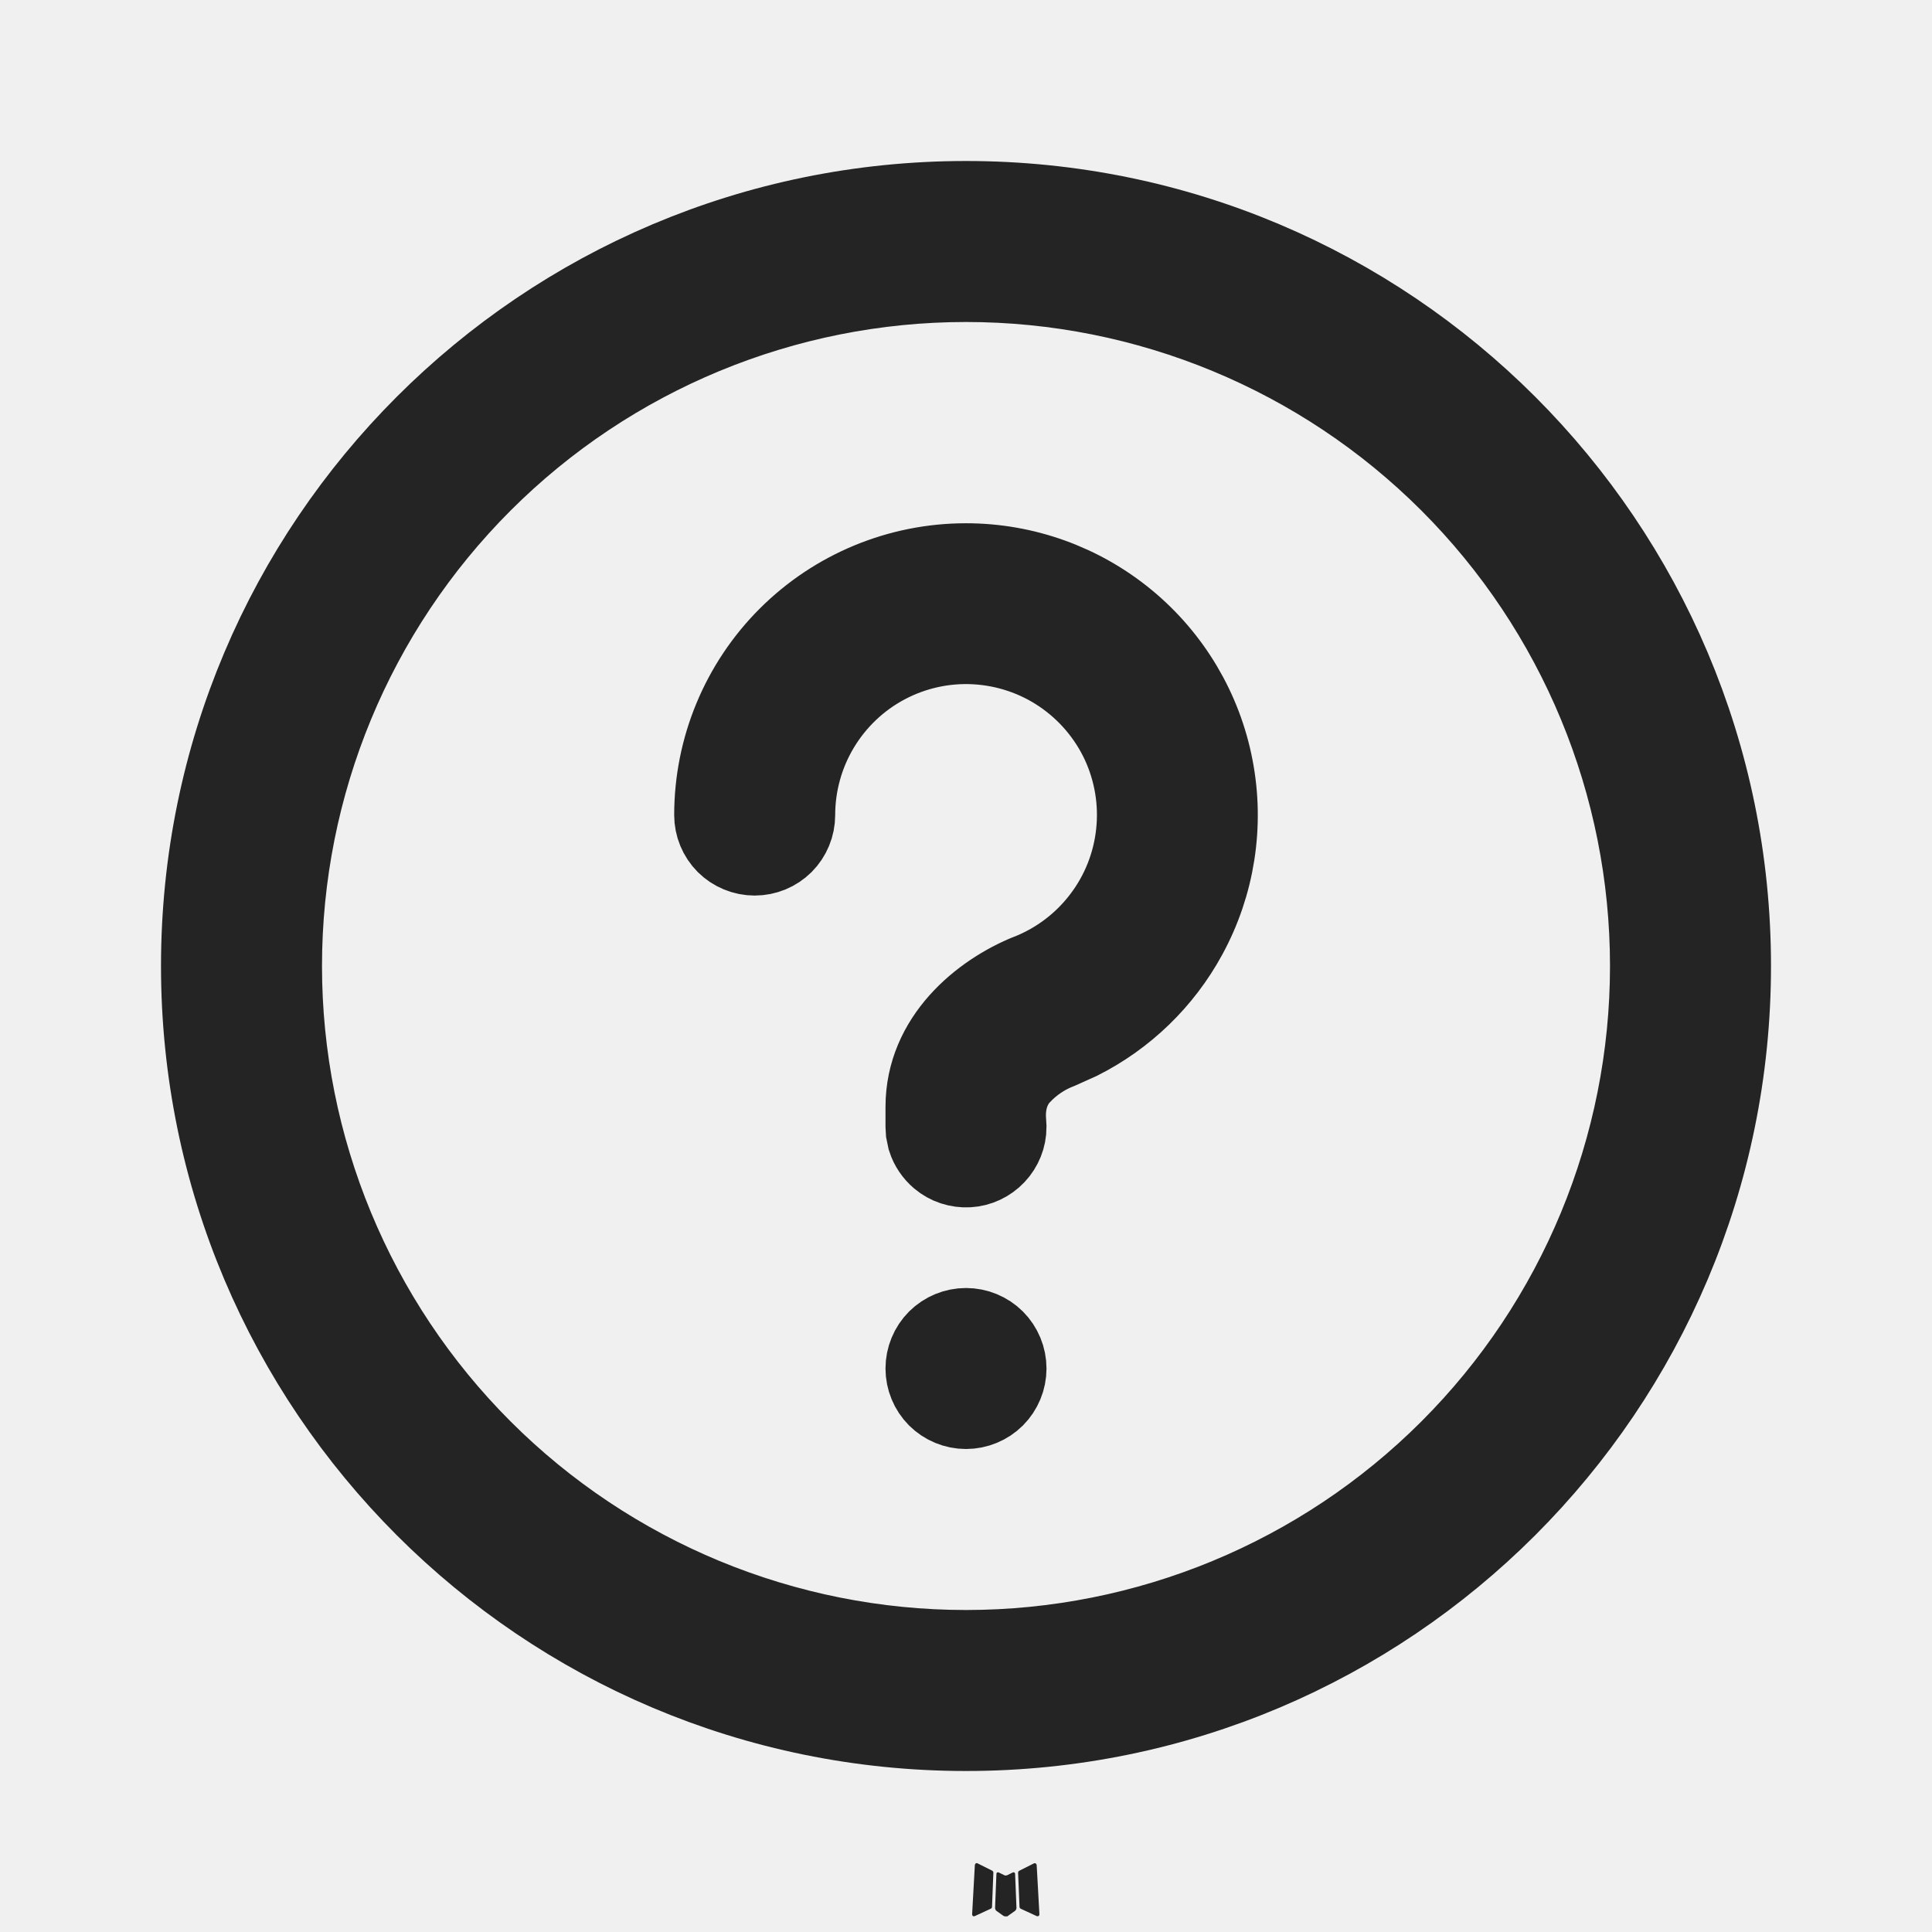
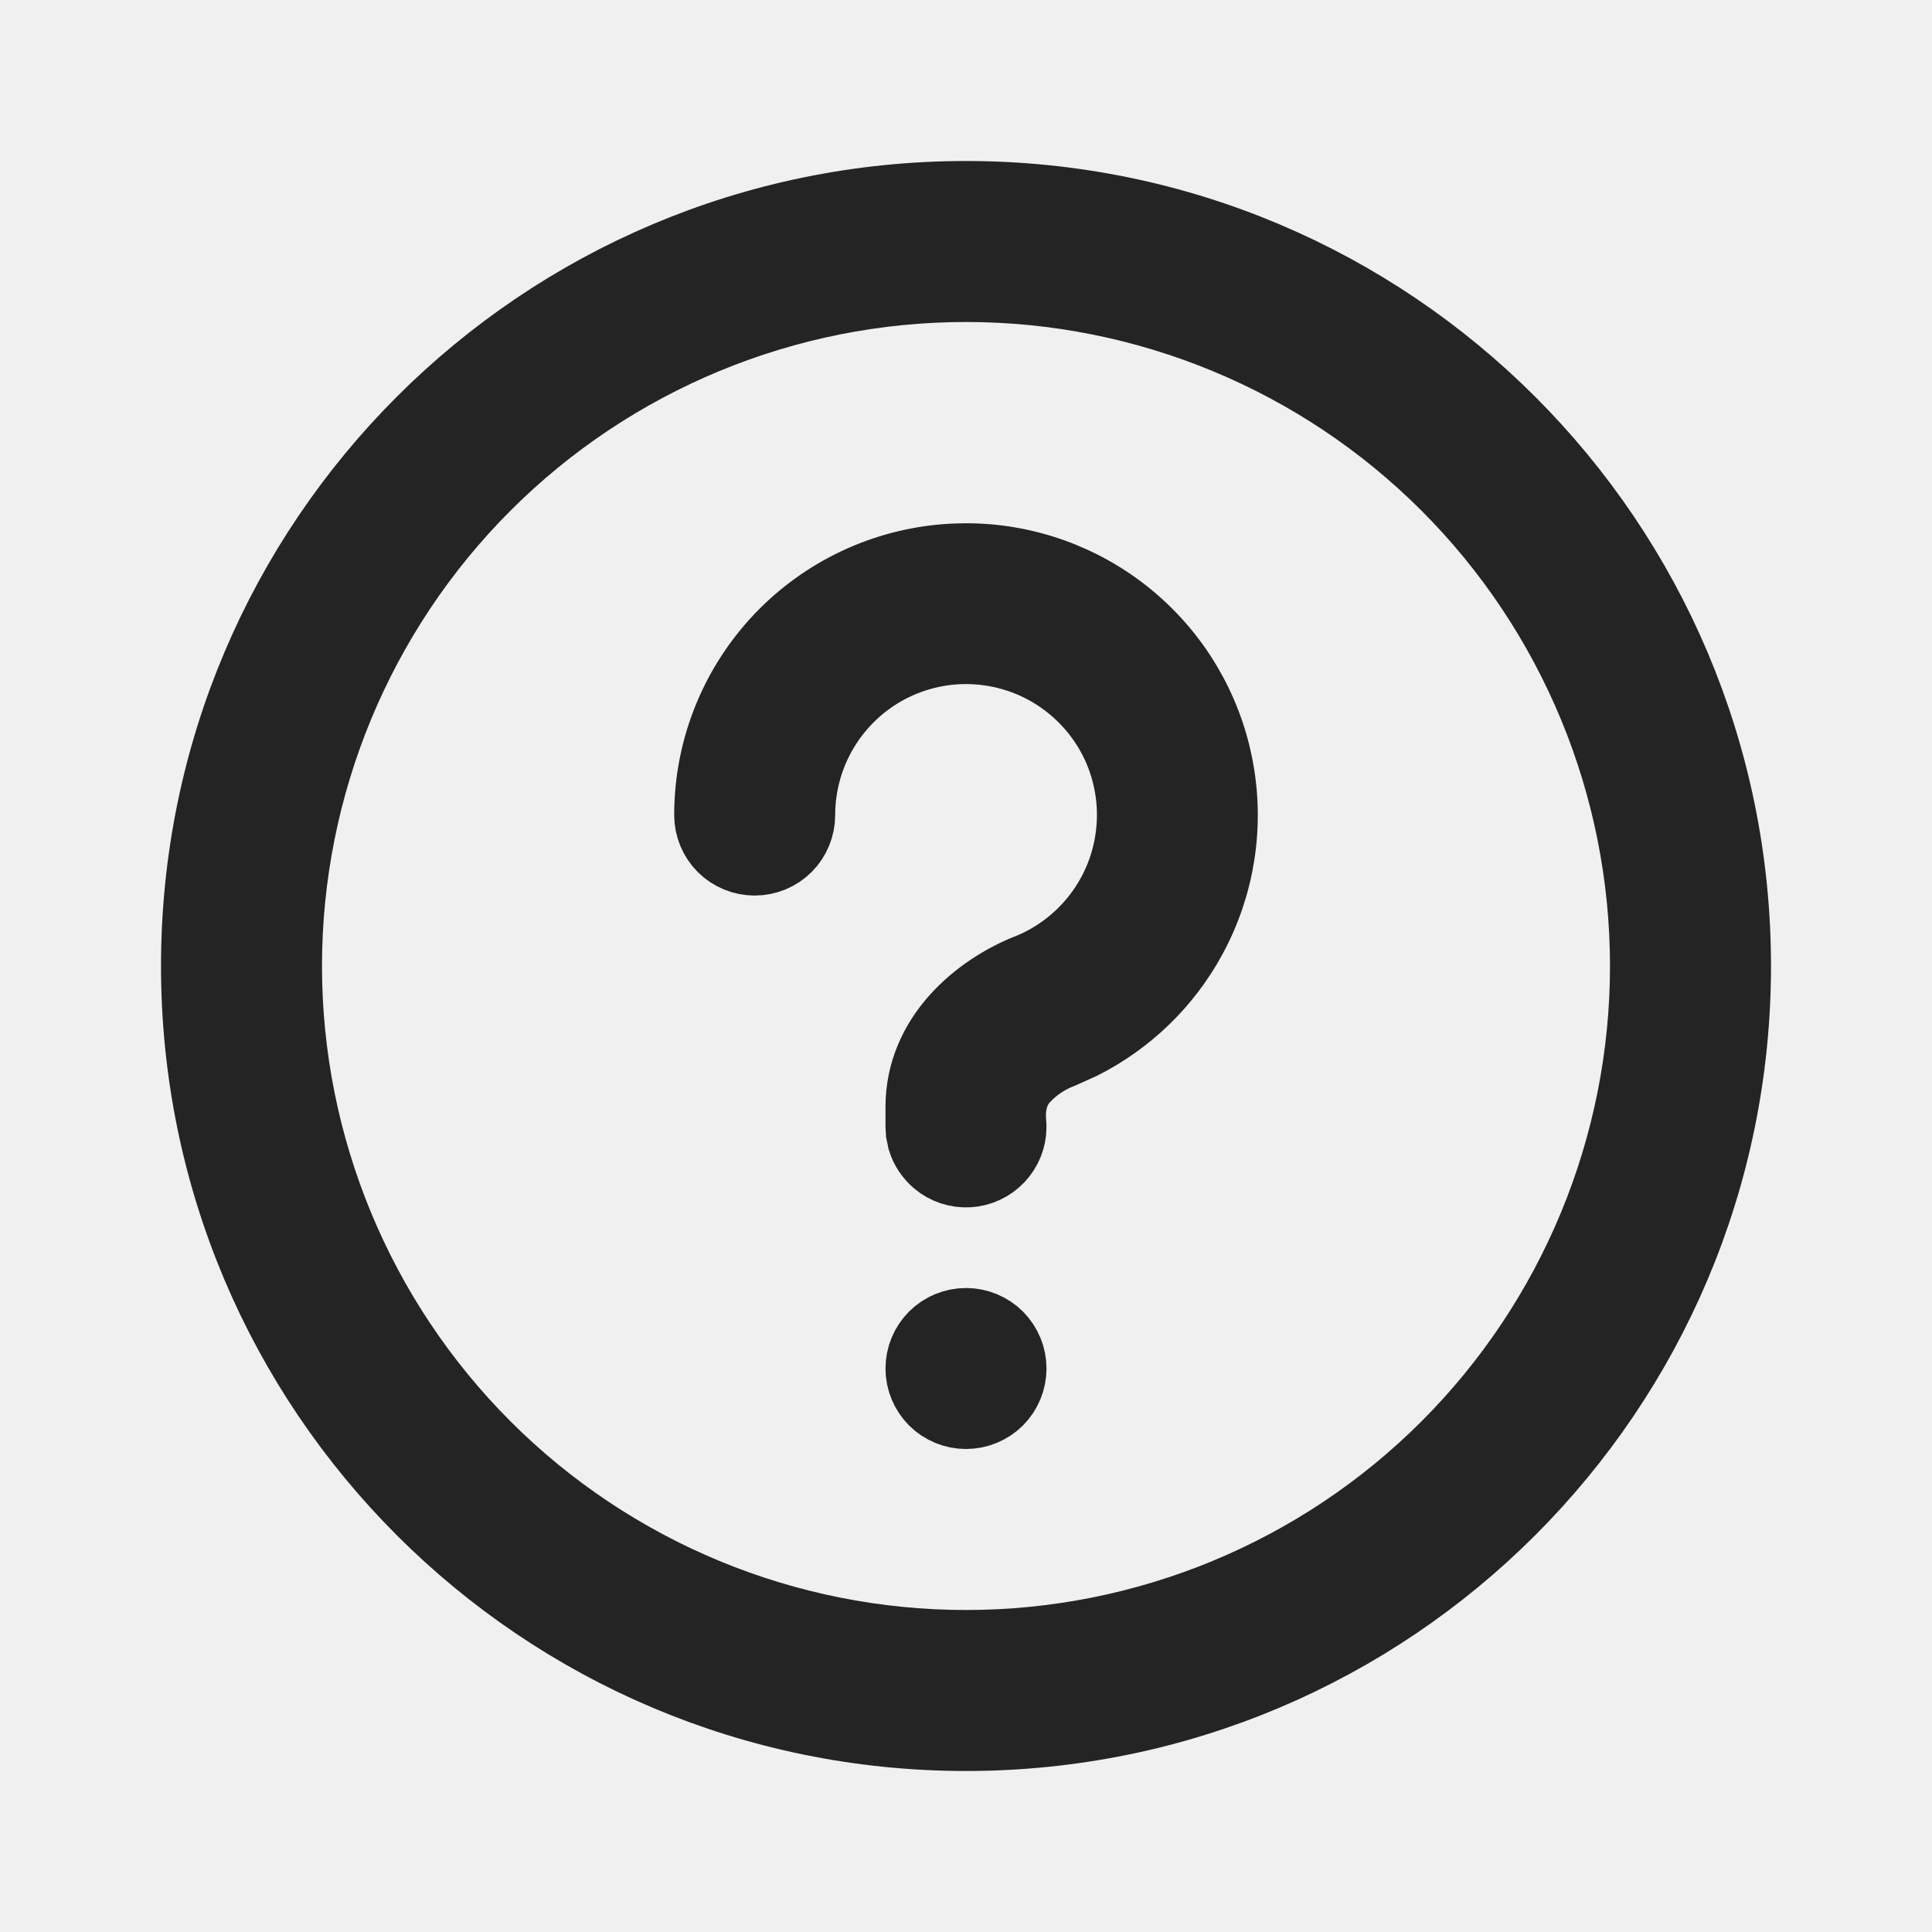
<svg xmlns="http://www.w3.org/2000/svg" width="24" height="24" viewBox="0 0 24 24" fill="none">
-   <mask id="path-1-inside-1_2387_3126" fill="white">
-     <path d="M12.593 23.258L12.582 23.26L12.511 23.295L12.491 23.299L12.477 23.295L12.406 23.26C12.396 23.257 12.387 23.258 12.382 23.265L12.378 23.275L12.361 23.703L12.366 23.723L12.376 23.736L12.48 23.81L12.495 23.814L12.507 23.81L12.611 23.736L12.623 23.72L12.627 23.703L12.61 23.276C12.607 23.265 12.602 23.259 12.593 23.258ZM12.858 23.145L12.845 23.147L12.66 23.24L12.65 23.25L12.647 23.261L12.665 23.691L12.67 23.703L12.678 23.71L12.879 23.803C12.892 23.806 12.902 23.804 12.908 23.795L12.912 23.781L12.878 23.167C12.875 23.155 12.868 23.148 12.858 23.145ZM12.143 23.147C12.139 23.144 12.133 23.143 12.129 23.145C12.123 23.146 12.119 23.149 12.116 23.153L12.11 23.167L12.076 23.781C12.077 23.793 12.082 23.801 12.093 23.805L12.108 23.803L12.309 23.71L12.319 23.702L12.323 23.691L12.34 23.261L12.337 23.249L12.327 23.239L12.143 23.147Z" />
-   </mask>
-   <path d="M12.593 23.258L12.745 22.27L12.579 22.244L12.414 22.274L12.593 23.258ZM12.582 23.26L12.403 22.276L12.265 22.301L12.14 22.363L12.582 23.26ZM12.511 23.295L12.707 24.276L12.836 24.25L12.953 24.192L12.511 23.295ZM12.491 23.299L12.216 24.261L12.45 24.327L12.687 24.279L12.491 23.299ZM12.477 23.295L12.035 24.192L12.116 24.232L12.203 24.256L12.477 23.295ZM12.406 23.26L12.848 22.363L12.779 22.329L12.704 22.305L12.406 23.26ZM12.382 23.265L11.601 22.64L11.509 22.756L11.454 22.894L12.382 23.265ZM12.378 23.275L11.45 22.904L11.386 23.063L11.379 23.235L12.378 23.275ZM12.361 23.703L11.362 23.663L11.356 23.806L11.391 23.945L12.361 23.703ZM12.366 23.723L11.396 23.965L11.447 24.168L11.573 24.333L12.366 23.723ZM12.376 23.736L11.584 24.346L11.675 24.464L11.796 24.551L12.376 23.736ZM12.48 23.81L11.9 24.625L12.048 24.73L12.223 24.776L12.48 23.81ZM12.495 23.814L12.238 24.78L12.527 24.857L12.811 24.763L12.495 23.814ZM12.507 23.81L12.823 24.759L12.965 24.711L13.087 24.625L12.507 23.81ZM12.611 23.736L13.191 24.551L13.318 24.46L13.411 24.336L12.611 23.736ZM12.623 23.72L13.423 24.32L13.549 24.153L13.597 23.949L12.623 23.72ZM12.627 23.703L13.601 23.932L13.632 23.799L13.626 23.663L12.627 23.703ZM12.61 23.276L13.609 23.236L13.605 23.133L13.58 23.033L12.61 23.276ZM12.858 23.145L13.116 22.179L12.913 22.125L12.706 22.157L12.858 23.145ZM12.845 23.147L12.693 22.159L12.537 22.183L12.396 22.253L12.845 23.147ZM12.66 23.24L12.211 22.346L12.067 22.419L11.953 22.533L12.66 23.24ZM12.65 23.25L11.943 22.543L11.755 22.731L11.685 22.987L12.65 23.25ZM12.647 23.261L11.682 22.998L11.642 23.148L11.648 23.303L12.647 23.261ZM12.665 23.691L11.666 23.733L11.674 23.911L11.742 24.076L12.665 23.691ZM12.67 23.703L11.747 24.088L11.837 24.302L12.012 24.456L12.67 23.703ZM12.678 23.71L12.02 24.462L12.128 24.557L12.258 24.617L12.678 23.71ZM12.879 23.803L12.459 24.71L12.539 24.748L12.625 24.77L12.879 23.803ZM12.908 23.795L13.701 24.405L13.817 24.253L13.87 24.07L12.908 23.795ZM12.912 23.781L13.874 24.056L13.92 23.894L13.911 23.726L12.912 23.781ZM12.878 23.167L13.877 23.112L13.871 23.004L13.842 22.899L12.878 23.167ZM12.143 23.147L11.625 24.002L11.66 24.023L11.696 24.041L12.143 23.147ZM12.116 23.153L11.284 22.598L11.233 22.674L11.197 22.759L12.116 23.153ZM12.11 23.167L11.191 22.773L11.121 22.935L11.112 23.112L12.11 23.167ZM12.076 23.781L11.078 23.726L11.075 23.781L11.078 23.836L12.076 23.781ZM12.093 23.805L11.742 24.741L11.977 24.829L12.225 24.796L12.093 23.805ZM12.108 23.803L12.24 24.794L12.391 24.774L12.528 24.71L12.108 23.803ZM12.309 23.71L12.729 24.617L12.839 24.567L12.934 24.491L12.309 23.71ZM12.319 23.702L12.944 24.483L13.163 24.308L13.259 24.044L12.319 23.702ZM12.323 23.691L13.263 24.033L13.316 23.886L13.322 23.73L12.323 23.691ZM12.34 23.261L13.339 23.3L13.345 23.157L13.31 23.018L12.34 23.261ZM12.337 23.249L13.307 23.006L13.24 22.738L13.044 22.542L12.337 23.249ZM12.327 23.239L13.034 22.532L12.919 22.417L12.774 22.345L12.327 23.239ZM12.593 23.258L12.414 22.274L12.403 22.276L12.582 23.26L12.761 24.244L12.772 24.242L12.593 23.258ZM12.582 23.26L12.14 22.363L12.069 22.398L12.511 23.295L12.953 24.192L13.024 24.157L12.582 23.26ZM12.511 23.295L12.315 22.314L12.295 22.318L12.491 23.299L12.687 24.279L12.707 24.276L12.511 23.295ZM12.491 23.299L12.766 22.337L12.752 22.333L12.477 23.295L12.203 24.256L12.216 24.261L12.491 23.299ZM12.477 23.295L12.919 22.398L12.848 22.363L12.406 23.26L11.964 24.157L12.035 24.192L12.477 23.295ZM12.406 23.26L12.704 22.305C12.594 22.271 12.409 22.234 12.188 22.28C11.946 22.33 11.742 22.464 11.601 22.64L12.382 23.265L13.163 23.89C13.027 24.059 12.831 24.189 12.596 24.238C12.383 24.282 12.208 24.246 12.108 24.214L12.406 23.26ZM12.382 23.265L11.454 22.894L11.45 22.904L12.378 23.275L13.307 23.646L13.311 23.636L12.382 23.265ZM12.378 23.275L11.379 23.235L11.362 23.663L12.361 23.703L13.36 23.743L13.377 23.315L12.378 23.275ZM12.361 23.703L11.391 23.945L11.396 23.965L12.366 23.723L13.336 23.48L13.331 23.46L12.361 23.703ZM12.366 23.723L11.573 24.333L11.584 24.346L12.376 23.736L13.169 23.126L13.159 23.113L12.366 23.723ZM12.376 23.736L11.796 24.551L11.9 24.625L12.48 23.81L13.06 22.995L12.956 22.921L12.376 23.736ZM12.48 23.81L12.223 24.776L12.238 24.78L12.495 23.814L12.753 22.848L12.738 22.844L12.48 23.81ZM12.495 23.814L12.811 24.763L12.823 24.759L12.507 23.81L12.191 22.861L12.179 22.865L12.495 23.814ZM12.507 23.81L13.087 24.625L13.191 24.551L12.611 23.736L12.031 22.921L11.927 22.995L12.507 23.81ZM12.611 23.736L13.411 24.336L13.423 24.32L12.623 23.72L11.823 23.12L11.811 23.136L12.611 23.736ZM12.623 23.72L13.597 23.949L13.601 23.932L12.627 23.703L11.654 23.474L11.65 23.491L12.623 23.72ZM12.627 23.703L13.626 23.663L13.609 23.236L12.61 23.276L11.611 23.316L11.628 23.743L12.627 23.703ZM12.61 23.276L13.58 23.033C13.551 22.915 13.484 22.739 13.331 22.577C13.165 22.402 12.955 22.302 12.745 22.27L12.593 23.258L12.441 24.246C12.24 24.215 12.037 24.119 11.877 23.95C11.729 23.794 11.667 23.626 11.64 23.518L12.61 23.276ZM12.858 23.145L12.706 22.157L12.693 22.159L12.845 23.147L12.997 24.135L13.01 24.133L12.858 23.145ZM12.845 23.147L12.396 22.253L12.211 22.346L12.66 23.24L13.109 24.133L13.294 24.04L12.845 23.147ZM12.66 23.24L11.953 22.533L11.943 22.543L12.65 23.25L13.357 23.957L13.367 23.947L12.66 23.24ZM12.65 23.25L11.685 22.987L11.682 22.998L12.647 23.261L13.612 23.524L13.615 23.513L12.65 23.25ZM12.647 23.261L11.648 23.303L11.666 23.733L12.665 23.691L13.664 23.649L13.646 23.219L12.647 23.261ZM12.665 23.691L11.742 24.076L11.747 24.088L12.67 23.703L13.593 23.318L13.588 23.306L12.665 23.691ZM12.67 23.703L12.012 24.456L12.02 24.462L12.678 23.71L13.337 22.957L13.329 22.95L12.67 23.703ZM12.678 23.71L12.258 24.617L12.459 24.71L12.879 23.803L13.299 22.895L13.098 22.802L12.678 23.71ZM12.879 23.803L12.625 24.77C12.751 24.803 12.942 24.828 13.162 24.767C13.395 24.703 13.578 24.565 13.701 24.405L12.908 23.795L12.116 23.185C12.232 23.034 12.406 22.901 12.63 22.839C12.84 22.782 13.02 22.806 13.134 22.836L12.879 23.803ZM12.908 23.795L13.87 24.07L13.874 24.056L12.912 23.781L11.951 23.506L11.947 23.52L12.908 23.795ZM12.912 23.781L13.911 23.726L13.877 23.112L12.878 23.167L11.88 23.222L11.914 23.836L12.912 23.781ZM12.878 23.167L13.842 22.899C13.766 22.627 13.543 22.293 13.116 22.179L12.858 23.145L12.601 24.111C12.429 24.065 12.262 23.97 12.131 23.825C12.005 23.687 11.944 23.541 11.915 23.435L12.878 23.167ZM12.143 23.147L12.662 22.292C12.437 22.155 12.168 22.111 11.912 22.168L12.129 23.145L12.345 24.121C12.099 24.175 11.841 24.133 11.625 24.002L12.143 23.147ZM12.129 23.145L11.912 22.168C11.655 22.225 11.43 22.379 11.284 22.598L12.116 23.153L12.948 23.708C12.808 23.918 12.592 24.066 12.345 24.121L12.129 23.145ZM12.116 23.153L11.197 22.759L11.191 22.773L12.11 23.167L13.029 23.561L13.035 23.547L12.116 23.153ZM12.11 23.167L11.112 23.112L11.078 23.726L12.076 23.781L13.075 23.836L13.109 23.222L12.11 23.167ZM12.076 23.781L11.078 23.836C11.086 23.988 11.131 24.185 11.265 24.374C11.401 24.566 11.581 24.681 11.742 24.741L12.093 23.805L12.444 22.869C12.595 22.925 12.766 23.034 12.897 23.218C13.025 23.399 13.067 23.586 13.075 23.726L12.076 23.781ZM12.093 23.805L12.225 24.796L12.24 24.794L12.108 23.803L11.976 22.812L11.961 22.814L12.093 23.805ZM12.108 23.803L12.528 24.71L12.729 24.617L12.309 23.71L11.889 22.802L11.688 22.895L12.108 23.803ZM12.309 23.71L12.934 24.491L12.944 24.483L12.319 23.702L11.694 22.921L11.684 22.929L12.309 23.71ZM12.319 23.702L13.259 24.044L13.263 24.033L12.323 23.691L11.383 23.349L11.379 23.36L12.319 23.702ZM12.323 23.691L13.322 23.73L13.339 23.3L12.34 23.261L11.341 23.221L11.324 23.651L12.323 23.691ZM12.34 23.261L13.31 23.018L13.307 23.006L12.337 23.249L11.367 23.491L11.37 23.503L12.34 23.261ZM12.337 23.249L13.044 22.542L13.034 22.532L12.327 23.239L11.62 23.946L11.63 23.956L12.337 23.249ZM12.327 23.239L12.774 22.345L12.59 22.253L12.143 23.147L11.696 24.041L11.88 24.133L12.327 23.239Z" fill="#242424" mask="url(#path-1-inside-1_2387_3126)" />
-   <path d="M12 2.5C17.247 2.5 21.5 6.753 21.5 12C21.5 17.247 17.247 21.5 12 21.5C6.753 21.5 2.5 17.247 2.5 12C2.5 6.753 6.753 2.5 12 2.5ZM12 3.5C9.746 3.5 7.583 4.395 5.989 5.989C4.395 7.583 3.5 9.746 3.5 12C3.5 14.254 4.395 16.417 5.989 18.011C7.583 19.605 9.746 20.5 12 20.5C14.254 20.5 16.417 19.605 18.011 18.011C19.605 16.417 20.5 14.254 20.5 12C20.5 9.746 19.605 7.583 18.011 5.989C16.417 4.395 14.254 3.5 12 3.5ZM12 16.5C12.133 16.5 12.26 16.553 12.354 16.646C12.447 16.74 12.5 16.867 12.5 17C12.5 17.133 12.447 17.26 12.354 17.354C12.26 17.447 12.133 17.5 12 17.5C11.867 17.5 11.74 17.447 11.646 17.354C11.553 17.26 11.5 17.133 11.5 17C11.5 16.867 11.553 16.74 11.646 16.646C11.74 16.553 11.867 16.5 12 16.5ZM12 7C12.726 7 13.429 7.253 13.989 7.715C14.549 8.177 14.931 8.82 15.068 9.533C15.206 10.246 15.091 10.985 14.743 11.622C14.439 12.18 13.973 12.63 13.409 12.914L13.162 13.025C12.979 13.095 12.814 13.205 12.68 13.348L12.674 13.354L12.668 13.36C12.493 13.559 12.492 13.791 12.493 13.879V13.889L12.494 13.898L12.5 14C12.5 14.127 12.451 14.249 12.363 14.342C12.276 14.434 12.156 14.491 12.029 14.498C11.902 14.505 11.776 14.464 11.679 14.382C11.606 14.32 11.552 14.24 11.523 14.15L11.504 14.058L11.5 13.986V13.75C11.5 12.903 12.189 12.339 12.788 12.098L12.789 12.099C13.148 11.955 13.461 11.717 13.694 11.409C13.928 11.102 14.073 10.736 14.114 10.352C14.156 9.969 14.092 9.58 13.93 9.229C13.767 8.879 13.512 8.58 13.192 8.363C12.873 8.147 12.5 8.022 12.114 8.001C11.729 7.98 11.345 8.065 11.004 8.246C10.663 8.427 10.378 8.698 10.179 9.029C9.98 9.36 9.875 9.739 9.875 10.125C9.875 10.258 9.822 10.385 9.729 10.479C9.635 10.572 9.508 10.625 9.375 10.625C9.242 10.625 9.115 10.572 9.021 10.479C8.928 10.385 8.875 10.258 8.875 10.125C8.875 9.296 9.204 8.501 9.79 7.915C10.376 7.329 11.171 7 12 7Z" fill="#242424" stroke="#242424" />
+   <path d="M12 2.5C17.247 2.5 21.5 6.753 21.5 12C21.5 17.247 17.247 21.5 12 21.5C6.753 21.5 2.5 17.247 2.5 12C2.5 6.753 6.753 2.5 12 2.5ZM12 3.5C9.746 3.5 7.583 4.395 5.989 5.989C4.395 7.583 3.5 9.746 3.5 12C3.5 14.254 4.395 16.417 5.989 18.011C7.583 19.605 9.746 20.5 12 20.5C14.254 20.5 16.417 19.605 18.011 18.011C19.605 16.417 20.5 14.254 20.5 12C20.5 9.746 19.605 7.583 18.011 5.989C16.417 4.395 14.254 3.5 12 3.5ZM12 16.5C12.133 16.5 12.26 16.553 12.354 16.646C12.447 16.74 12.5 16.867 12.5 17C12.5 17.133 12.447 17.26 12.354 17.354C12.26 17.447 12.133 17.5 12 17.5C11.867 17.5 11.74 17.447 11.646 17.354C11.553 17.26 11.5 17.133 11.5 17C11.5 16.867 11.553 16.74 11.646 16.646C11.74 16.553 11.867 16.5 12 16.5ZM12 7C12.726 7 13.429 7.253 13.989 7.715C14.549 8.177 14.931 8.82 15.068 9.533C15.206 10.246 15.091 10.985 14.743 11.622C14.439 12.18 13.973 12.629 13.409 12.914L13.162 13.025C12.979 13.095 12.814 13.205 12.68 13.348L12.674 13.354L12.668 13.36C12.493 13.559 12.492 13.791 12.493 13.879V13.889L12.494 13.898L12.5 14C12.5 14.127 12.451 14.249 12.363 14.342C12.276 14.434 12.156 14.491 12.029 14.498C11.902 14.505 11.776 14.464 11.679 14.382C11.606 14.32 11.552 14.24 11.523 14.15L11.504 14.058L11.5 13.986V13.75C11.5 12.903 12.189 12.339 12.788 12.098L12.789 12.099C13.148 11.955 13.461 11.717 13.694 11.409C13.928 11.102 14.073 10.736 14.114 10.352C14.156 9.969 14.092 9.58 13.93 9.229C13.767 8.879 13.512 8.58 13.192 8.363C12.873 8.147 12.5 8.022 12.114 8.001C11.729 7.98 11.345 8.065 11.004 8.246C10.663 8.427 10.378 8.698 10.179 9.029C9.98 9.36 9.875 9.739 9.875 10.125C9.875 10.258 9.822 10.385 9.729 10.479C9.635 10.572 9.508 10.625 9.375 10.625C9.242 10.625 9.115 10.572 9.021 10.479C8.928 10.385 8.875 10.258 8.875 10.125C8.875 9.296 9.204 8.501 9.79 7.915C10.339 7.366 11.072 7.042 11.845 7.004L12 7Z" fill="#242424" stroke="#242424" />
</svg>
